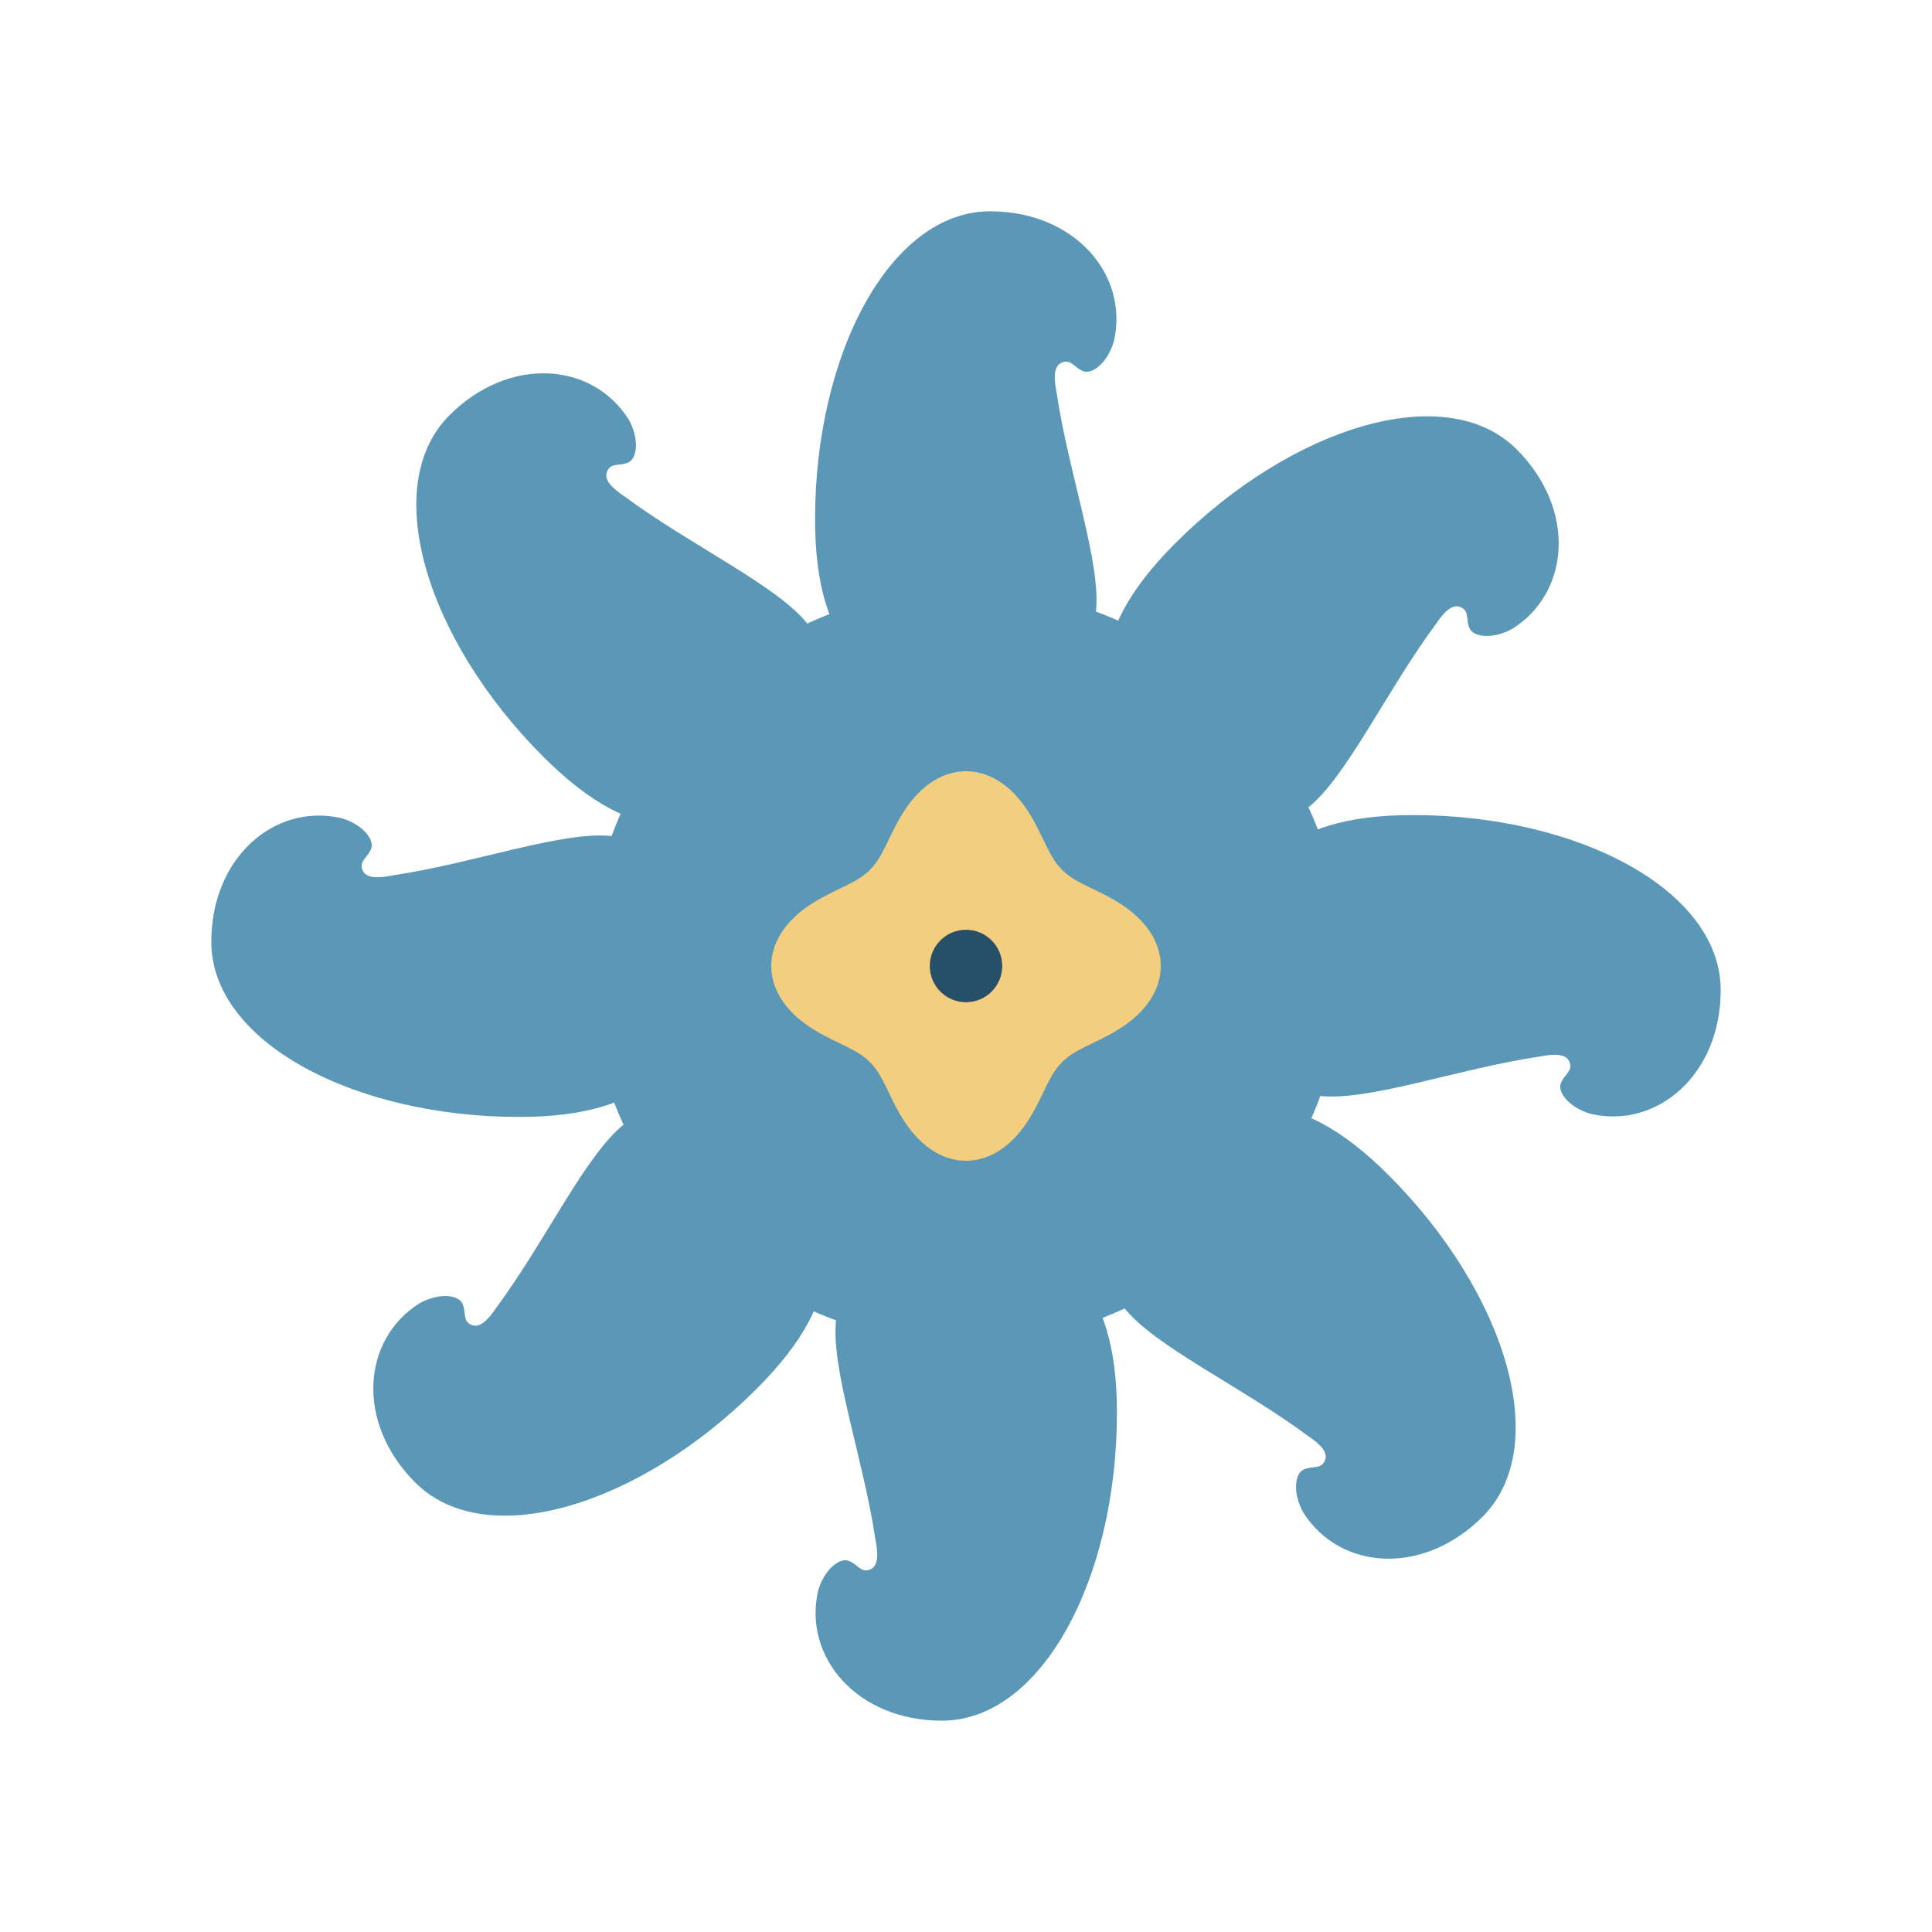
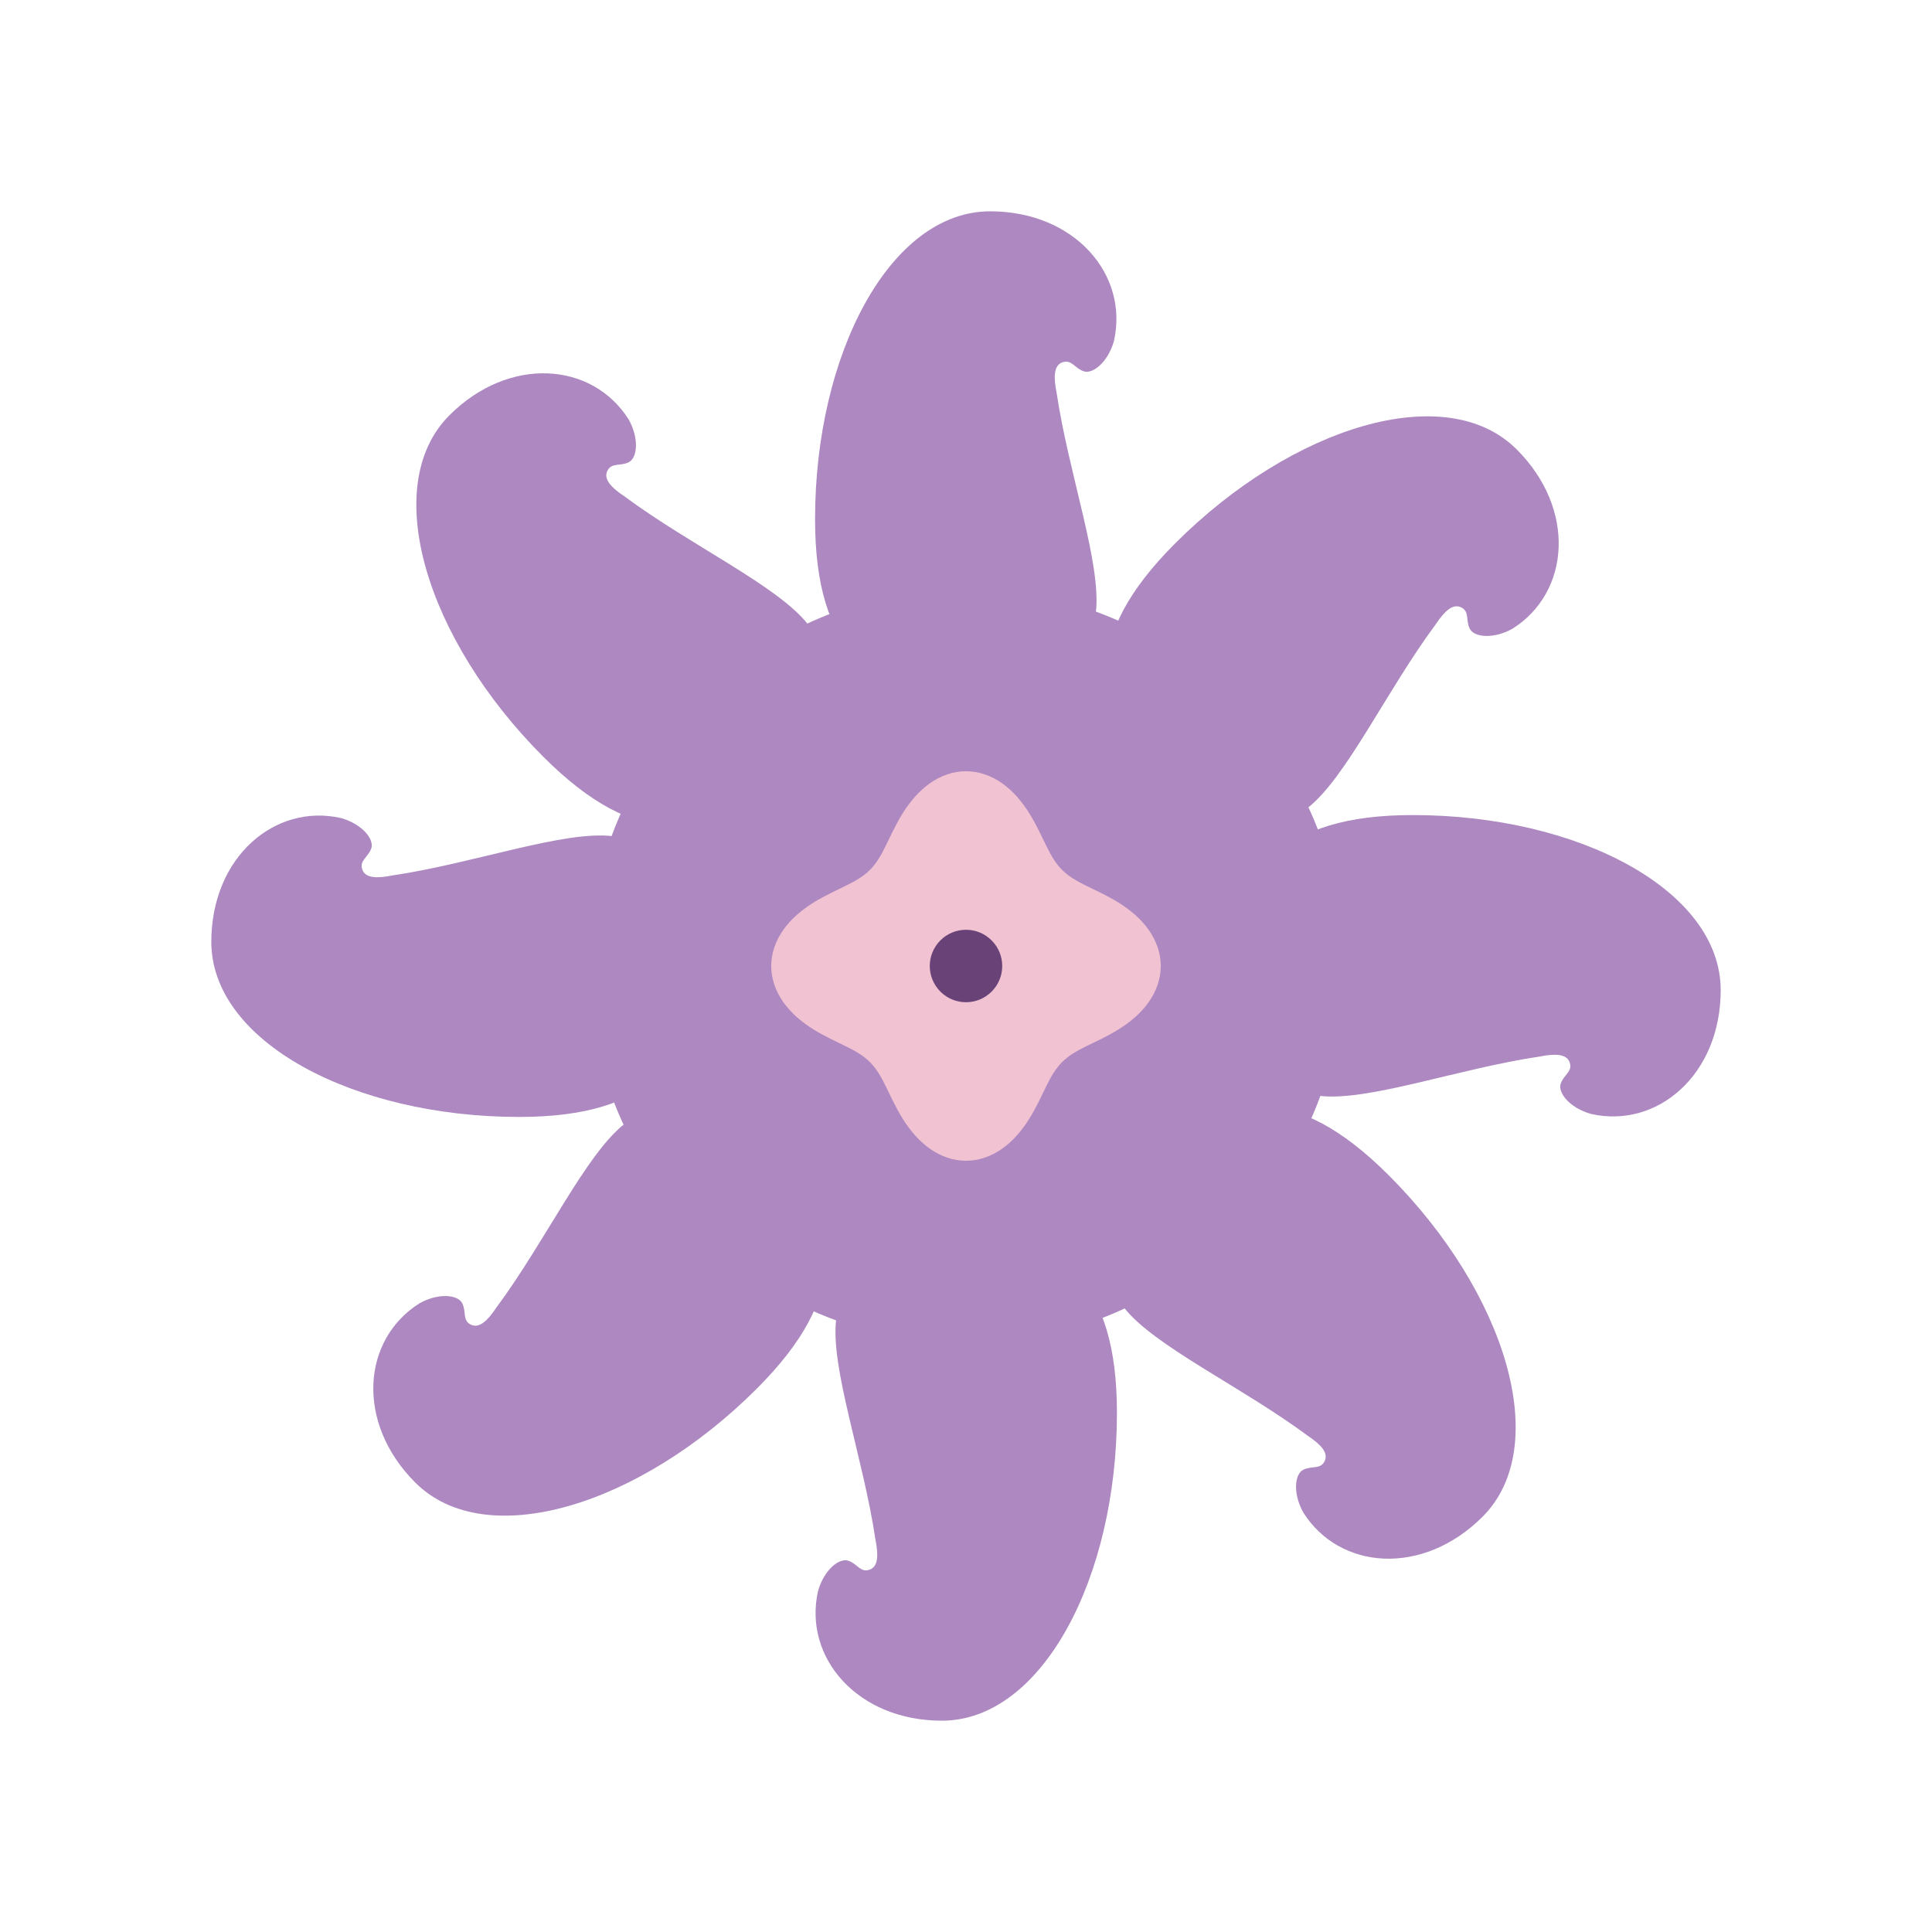
<svg xmlns="http://www.w3.org/2000/svg" viewBox="0 0 64 64" role="img" aria-label="Octos atom silhouette logo">
-   <g fill="#5B98B8" transform="translate(32 32)">
+   <g fill="#AD88C1" transform="translate(32 32)">
    <path d="M 0 -9 C -3.1 -9 -5 -10.4 -5 -14.8 C -5 -20.3 -2.5 -25 0.8 -25 C 3.6 -25 5.4 -22.9 4.9 -20.7 C 4.7 -20 4.2 -19.6 3.9 -19.7 C 3.6 -19.8 3.5 -20.1 3.2 -20 C 2.9 -19.9 2.9 -19.5 3 -19 C 3.4 -16.3 4.5 -13.3 4.3 -11.7 C 4.1 -9.8 2.1 -9 0 -9 Z" transform="rotate(0)" />
    <path d="M 0 -9 C -3.1 -9 -5 -10.4 -5 -14.8 C -5 -20.3 -2.5 -25 0.8 -25 C 3.6 -25 5.4 -22.9 4.9 -20.7 C 4.7 -20 4.2 -19.6 3.9 -19.7 C 3.6 -19.8 3.5 -20.1 3.2 -20 C 2.9 -19.9 2.9 -19.5 3 -19 C 3.4 -16.3 4.5 -13.3 4.3 -11.7 C 4.1 -9.8 2.1 -9 0 -9 Z" transform="rotate(45)" />
    <path d="M 0 -9 C -3.1 -9 -5 -10.4 -5 -14.8 C -5 -20.3 -2.5 -25 0.8 -25 C 3.6 -25 5.4 -22.9 4.9 -20.7 C 4.7 -20 4.2 -19.6 3.9 -19.7 C 3.6 -19.8 3.5 -20.1 3.2 -20 C 2.9 -19.9 2.9 -19.5 3 -19 C 3.4 -16.3 4.5 -13.3 4.3 -11.7 C 4.1 -9.8 2.1 -9 0 -9 Z" transform="rotate(90)" />
    <path d="M 0 -9 C -3.1 -9 -5 -10.4 -5 -14.8 C -5 -20.3 -2.5 -25 0.8 -25 C 3.6 -25 5.4 -22.9 4.9 -20.7 C 4.7 -20 4.2 -19.6 3.9 -19.7 C 3.6 -19.8 3.5 -20.1 3.2 -20 C 2.9 -19.9 2.9 -19.5 3 -19 C 3.4 -16.3 4.5 -13.3 4.3 -11.7 C 4.1 -9.8 2.1 -9 0 -9 Z" transform="rotate(135)" />
    <path d="M 0 -9 C -3.1 -9 -5 -10.4 -5 -14.8 C -5 -20.3 -2.5 -25 0.8 -25 C 3.6 -25 5.4 -22.9 4.9 -20.7 C 4.7 -20 4.2 -19.6 3.9 -19.7 C 3.6 -19.8 3.5 -20.1 3.2 -20 C 2.9 -19.9 2.9 -19.5 3 -19 C 3.4 -16.3 4.5 -13.3 4.3 -11.7 C 4.1 -9.8 2.1 -9 0 -9 Z" transform="rotate(180)" />
    <path d="M 0 -9 C -3.1 -9 -5 -10.4 -5 -14.8 C -5 -20.3 -2.5 -25 0.8 -25 C 3.6 -25 5.4 -22.9 4.9 -20.7 C 4.7 -20 4.2 -19.6 3.9 -19.7 C 3.6 -19.8 3.5 -20.1 3.2 -20 C 2.9 -19.9 2.9 -19.5 3 -19 C 3.4 -16.3 4.5 -13.3 4.3 -11.7 C 4.1 -9.8 2.1 -9 0 -9 Z" transform="rotate(225)" />
    <path d="M 0 -9 C -3.1 -9 -5 -10.4 -5 -14.8 C -5 -20.3 -2.5 -25 0.8 -25 C 3.6 -25 5.4 -22.9 4.9 -20.7 C 4.7 -20 4.2 -19.6 3.9 -19.7 C 3.6 -19.8 3.5 -20.1 3.2 -20 C 2.9 -19.9 2.9 -19.5 3 -19 C 3.4 -16.3 4.5 -13.3 4.3 -11.7 C 4.1 -9.8 2.1 -9 0 -9 Z" transform="rotate(270)" />
    <path d="M 0 -9 C -3.1 -9 -5 -10.4 -5 -14.8 C -5 -20.3 -2.5 -25 0.8 -25 C 3.6 -25 5.4 -22.9 4.9 -20.7 C 4.7 -20 4.2 -19.6 3.9 -19.7 C 3.6 -19.8 3.5 -20.1 3.2 -20 C 2.9 -19.9 2.9 -19.5 3 -19 C 3.4 -16.3 4.5 -13.3 4.3 -11.7 C 4.1 -9.8 2.1 -9 0 -9 Z" transform="rotate(315)" />
    <path fill-rule="evenodd" d="M 12.5 0 A 12.5 12.5 0 1 0 -12.5 0 A 12.5 12.5 0 1 0 12.5 0 Z" />
    <g transform="rotate(45) scale(0.75)">
-       <path d="M 6.003 0 C 6.003 0.098 6.008 0.196 6.02 0.296 C 6.032 0.395 6.049 0.496 6.072 0.598 C 6.095 0.701 6.122 0.805 6.154 0.913 C 6.186 1.021 6.222 1.131 6.261 1.245 C 6.299 1.359 6.341 1.477 6.383 1.599 C 6.426 1.721 6.469 1.846 6.512 1.975 C 6.555 2.105 6.597 2.238 6.637 2.375 C 6.677 2.511 6.714 2.652 6.747 2.795 C 6.78 2.937 6.808 3.083 6.831 3.231 C 6.853 3.378 6.87 3.527 6.879 3.677 C 6.888 3.827 6.89 3.977 6.883 4.126 C 6.876 4.275 6.861 4.422 6.836 4.568 C 6.811 4.713 6.777 4.856 6.734 4.994 C 6.69 5.132 6.636 5.266 6.573 5.395 C 6.51 5.523 6.437 5.645 6.356 5.76 C 6.274 5.875 6.182 5.983 6.083 6.083 C 5.983 6.182 5.875 6.274 5.76 6.356 C 5.645 6.437 5.523 6.51 5.395 6.573 C 5.266 6.636 5.132 6.69 4.994 6.734 C 4.856 6.777 4.713 6.811 4.568 6.836 C 4.422 6.861 4.275 6.876 4.126 6.883 C 3.977 6.89 3.827 6.888 3.677 6.879 C 3.527 6.87 3.378 6.853 3.231 6.831 C 3.083 6.808 2.937 6.78 2.795 6.747 C 2.652 6.714 2.511 6.677 2.375 6.637 C 2.238 6.597 2.105 6.555 1.975 6.512 C 1.846 6.469 1.721 6.426 1.599 6.383 C 1.477 6.341 1.359 6.299 1.245 6.261 C 1.131 6.222 1.021 6.186 0.913 6.154 C 0.805 6.122 0.701 6.095 0.598 6.072 C 0.496 6.049 0.395 6.032 0.296 6.02 C 0.196 6.008 0.098 6.003 0 6.003 C -0.098 6.003 -0.196 6.008 -0.296 6.02 C -0.395 6.032 -0.496 6.049 -0.598 6.072 C -0.701 6.095 -0.805 6.122 -0.913 6.154 C -1.021 6.186 -1.131 6.222 -1.245 6.261 C -1.359 6.299 -1.477 6.341 -1.599 6.383 C -1.721 6.426 -1.846 6.469 -1.975 6.512 C -2.105 6.555 -2.238 6.597 -2.375 6.637 C -2.511 6.677 -2.652 6.714 -2.795 6.747 C -2.937 6.78 -3.083 6.808 -3.231 6.831 C -3.378 6.853 -3.527 6.87 -3.677 6.879 C -3.827 6.888 -3.977 6.89 -4.126 6.883 C -4.275 6.876 -4.422 6.861 -4.568 6.836 C -4.713 6.811 -4.856 6.777 -4.994 6.734 C -5.132 6.69 -5.266 6.636 -5.395 6.573 C -5.523 6.51 -5.645 6.437 -5.76 6.356 C -5.875 6.274 -5.983 6.182 -6.083 6.083 C -6.182 5.983 -6.274 5.875 -6.356 5.76 C -6.437 5.645 -6.51 5.523 -6.573 5.395 C -6.636 5.266 -6.69 5.132 -6.734 4.994 C -6.777 4.856 -6.811 4.713 -6.836 4.568 C -6.861 4.422 -6.876 4.275 -6.883 4.126 C -6.89 3.977 -6.888 3.827 -6.879 3.677 C -6.87 3.527 -6.853 3.378 -6.831 3.231 C -6.808 3.083 -6.78 2.937 -6.747 2.795 C -6.714 2.652 -6.677 2.511 -6.637 2.375 C -6.597 2.238 -6.555 2.105 -6.512 1.975 C -6.469 1.846 -6.426 1.721 -6.383 1.599 C -6.341 1.477 -6.299 1.359 -6.261 1.245 C -6.222 1.131 -6.186 1.021 -6.154 0.913 C -6.122 0.805 -6.095 0.701 -6.072 0.598 C -6.049 0.496 -6.032 0.395 -6.02 0.296 C -6.008 0.196 -6.003 0.098 -6.003 0 C -6.003 -0.098 -6.008 -0.196 -6.02 -0.296 C -6.032 -0.395 -6.049 -0.496 -6.072 -0.598 C -6.095 -0.701 -6.122 -0.805 -6.154 -0.913 C -6.186 -1.021 -6.222 -1.131 -6.261 -1.245 C -6.299 -1.359 -6.341 -1.477 -6.383 -1.599 C -6.426 -1.721 -6.469 -1.846 -6.512 -1.975 C -6.555 -2.105 -6.597 -2.238 -6.637 -2.375 C -6.677 -2.511 -6.714 -2.652 -6.747 -2.795 C -6.78 -2.937 -6.808 -3.083 -6.831 -3.231 C -6.853 -3.378 -6.87 -3.527 -6.879 -3.677 C -6.888 -3.827 -6.89 -3.977 -6.883 -4.126 C -6.876 -4.275 -6.861 -4.422 -6.836 -4.568 C -6.811 -4.713 -6.777 -4.856 -6.734 -4.994 C -6.69 -5.132 -6.636 -5.266 -6.573 -5.395 C -6.51 -5.523 -6.437 -5.645 -6.356 -5.76 C -6.274 -5.875 -6.182 -5.983 -6.083 -6.083 C -5.983 -6.182 -5.875 -6.274 -5.76 -6.356 C -5.645 -6.437 -5.523 -6.51 -5.395 -6.573 C -5.266 -6.636 -5.132 -6.69 -4.994 -6.734 C -4.856 -6.777 -4.713 -6.811 -4.568 -6.836 C -4.422 -6.861 -4.275 -6.876 -4.126 -6.883 C -3.977 -6.89 -3.827 -6.888 -3.677 -6.879 C -3.527 -6.87 -3.378 -6.853 -3.231 -6.831 C -3.083 -6.808 -2.937 -6.78 -2.795 -6.747 C -2.652 -6.714 -2.511 -6.677 -2.375 -6.637 C -2.238 -6.597 -2.105 -6.555 -1.975 -6.512 C -1.846 -6.469 -1.721 -6.426 -1.599 -6.383 C -1.477 -6.341 -1.359 -6.299 -1.245 -6.261 C -1.131 -6.222 -1.021 -6.186 -0.913 -6.154 C -0.805 -6.122 -0.701 -6.095 -0.598 -6.072 C -0.496 -6.049 -0.395 -6.032 -0.296 -6.02 C -0.196 -6.008 -0.098 -6.003 -0 -6.003 C 0.098 -6.003 0.196 -6.008 0.296 -6.02 C 0.395 -6.032 0.496 -6.049 0.598 -6.072 C 0.701 -6.095 0.805 -6.122 0.913 -6.154 C 1.021 -6.186 1.131 -6.222 1.245 -6.261 C 1.359 -6.299 1.477 -6.341 1.599 -6.383 C 1.721 -6.426 1.846 -6.469 1.975 -6.512 C 2.105 -6.555 2.238 -6.597 2.375 -6.637 C 2.511 -6.677 2.652 -6.714 2.795 -6.747 C 2.937 -6.78 3.083 -6.808 3.231 -6.831 C 3.378 -6.853 3.527 -6.87 3.677 -6.879 C 3.827 -6.888 3.977 -6.89 4.126 -6.883 C 4.275 -6.876 4.422 -6.861 4.568 -6.836 C 4.713 -6.811 4.856 -6.777 4.994 -6.734 C 5.132 -6.69 5.266 -6.636 5.395 -6.573 C 5.523 -6.51 5.645 -6.437 5.76 -6.356 C 5.875 -6.274 5.983 -6.182 6.083 -6.083 C 6.182 -5.983 6.274 -5.875 6.356 -5.76 C 6.437 -5.645 6.51 -5.523 6.573 -5.395 C 6.636 -5.266 6.69 -5.132 6.734 -4.994 C 6.777 -4.856 6.811 -4.713 6.836 -4.568 C 6.861 -4.422 6.876 -4.275 6.883 -4.126 C 6.89 -3.977 6.888 -3.827 6.879 -3.677 C 6.87 -3.527 6.853 -3.378 6.831 -3.231 C 6.808 -3.083 6.78 -2.937 6.747 -2.795 C 6.714 -2.652 6.677 -2.511 6.637 -2.375 C 6.597 -2.238 6.555 -2.105 6.512 -1.975 C 6.469 -1.846 6.426 -1.721 6.383 -1.599 C 6.341 -1.477 6.299 -1.359 6.261 -1.245 C 6.222 -1.131 6.186 -1.021 6.154 -0.913 C 6.122 -0.805 6.095 -0.701 6.072 -0.598 C 6.049 -0.496 6.032 -0.395 6.02 -0.296 C 6.008 -0.196 6.003 -0.098 6.003 -0 Z" fill="#F2CE7E" />
-       <circle r="1.6" fill="#284F68" />
+       <path d="M 6.003 0 C 6.003 0.098 6.008 0.196 6.02 0.296 C 6.032 0.395 6.049 0.496 6.072 0.598 C 6.095 0.701 6.122 0.805 6.154 0.913 C 6.186 1.021 6.222 1.131 6.261 1.245 C 6.299 1.359 6.341 1.477 6.383 1.599 C 6.426 1.721 6.469 1.846 6.512 1.975 C 6.555 2.105 6.597 2.238 6.637 2.375 C 6.677 2.511 6.714 2.652 6.747 2.795 C 6.78 2.937 6.808 3.083 6.831 3.231 C 6.853 3.378 6.87 3.527 6.879 3.677 C 6.888 3.827 6.89 3.977 6.883 4.126 C 6.876 4.275 6.861 4.422 6.836 4.568 C 6.811 4.713 6.777 4.856 6.734 4.994 C 6.69 5.132 6.636 5.266 6.573 5.395 C 6.51 5.523 6.437 5.645 6.356 5.76 C 6.274 5.875 6.182 5.983 6.083 6.083 C 5.983 6.182 5.875 6.274 5.76 6.356 C 5.645 6.437 5.523 6.51 5.395 6.573 C 5.266 6.636 5.132 6.69 4.994 6.734 C 4.856 6.777 4.713 6.811 4.568 6.836 C 4.422 6.861 4.275 6.876 4.126 6.883 C 3.977 6.89 3.827 6.888 3.677 6.879 C 3.527 6.87 3.378 6.853 3.231 6.831 C 3.083 6.808 2.937 6.78 2.795 6.747 C 2.652 6.714 2.511 6.677 2.375 6.637 C 2.238 6.597 2.105 6.555 1.975 6.512 C 1.846 6.469 1.721 6.426 1.599 6.383 C 1.477 6.341 1.359 6.299 1.245 6.261 C 1.131 6.222 1.021 6.186 0.913 6.154 C 0.805 6.122 0.701 6.095 0.598 6.072 C 0.496 6.049 0.395 6.032 0.296 6.02 C 0.196 6.008 0.098 6.003 0 6.003 C -0.098 6.003 -0.196 6.008 -0.296 6.02 C -0.395 6.032 -0.496 6.049 -0.598 6.072 C -0.701 6.095 -0.805 6.122 -0.913 6.154 C -1.021 6.186 -1.131 6.222 -1.245 6.261 C -1.359 6.299 -1.477 6.341 -1.599 6.383 C -1.721 6.426 -1.846 6.469 -1.975 6.512 C -2.105 6.555 -2.238 6.597 -2.375 6.637 C -2.511 6.677 -2.652 6.714 -2.795 6.747 C -2.937 6.78 -3.083 6.808 -3.231 6.831 C -3.378 6.853 -3.527 6.87 -3.677 6.879 C -3.827 6.888 -3.977 6.89 -4.126 6.883 C -4.275 6.876 -4.422 6.861 -4.568 6.836 C -4.713 6.811 -4.856 6.777 -4.994 6.734 C -5.132 6.69 -5.266 6.636 -5.395 6.573 C -5.523 6.51 -5.645 6.437 -5.76 6.356 C -5.875 6.274 -5.983 6.182 -6.083 6.083 C -6.182 5.983 -6.274 5.875 -6.356 5.76 C -6.437 5.645 -6.51 5.523 -6.573 5.395 C -6.636 5.266 -6.69 5.132 -6.734 4.994 C -6.777 4.856 -6.811 4.713 -6.836 4.568 C -6.861 4.422 -6.876 4.275 -6.883 4.126 C -6.89 3.977 -6.888 3.827 -6.879 3.677 C -6.87 3.527 -6.853 3.378 -6.831 3.231 C -6.808 3.083 -6.78 2.937 -6.747 2.795 C -6.714 2.652 -6.677 2.511 -6.637 2.375 C -6.597 2.238 -6.555 2.105 -6.512 1.975 C -6.469 1.846 -6.426 1.721 -6.383 1.599 C -6.341 1.477 -6.299 1.359 -6.261 1.245 C -6.222 1.131 -6.186 1.021 -6.154 0.913 C -6.122 0.805 -6.095 0.701 -6.072 0.598 C -6.049 0.496 -6.032 0.395 -6.02 0.296 C -6.008 0.196 -6.003 0.098 -6.003 0 C -6.003 -0.098 -6.008 -0.196 -6.02 -0.296 C -6.032 -0.395 -6.049 -0.496 -6.072 -0.598 C -6.095 -0.701 -6.122 -0.805 -6.154 -0.913 C -6.186 -1.021 -6.222 -1.131 -6.261 -1.245 C -6.299 -1.359 -6.341 -1.477 -6.383 -1.599 C -6.426 -1.721 -6.469 -1.846 -6.512 -1.975 C -6.555 -2.105 -6.597 -2.238 -6.637 -2.375 C -6.677 -2.511 -6.714 -2.652 -6.747 -2.795 C -6.78 -2.937 -6.808 -3.083 -6.831 -3.231 C -6.853 -3.378 -6.87 -3.527 -6.879 -3.677 C -6.888 -3.827 -6.89 -3.977 -6.883 -4.126 C -6.876 -4.275 -6.861 -4.422 -6.836 -4.568 C -6.811 -4.713 -6.777 -4.856 -6.734 -4.994 C -6.69 -5.132 -6.636 -5.266 -6.573 -5.395 C -6.51 -5.523 -6.437 -5.645 -6.356 -5.76 C -6.274 -5.875 -6.182 -5.983 -6.083 -6.083 C -5.983 -6.182 -5.875 -6.274 -5.76 -6.356 C -5.645 -6.437 -5.523 -6.51 -5.395 -6.573 C -5.266 -6.636 -5.132 -6.69 -4.994 -6.734 C -4.856 -6.777 -4.713 -6.811 -4.568 -6.836 C -4.422 -6.861 -4.275 -6.876 -4.126 -6.883 C -3.977 -6.89 -3.827 -6.888 -3.677 -6.879 C -3.527 -6.87 -3.378 -6.853 -3.231 -6.831 C -3.083 -6.808 -2.937 -6.78 -2.795 -6.747 C -2.652 -6.714 -2.511 -6.677 -2.375 -6.637 C -2.238 -6.597 -2.105 -6.555 -1.975 -6.512 C -1.846 -6.469 -1.721 -6.426 -1.599 -6.383 C -1.477 -6.341 -1.359 -6.299 -1.245 -6.261 C -1.131 -6.222 -1.021 -6.186 -0.913 -6.154 C -0.805 -6.122 -0.701 -6.095 -0.598 -6.072 C -0.496 -6.049 -0.395 -6.032 -0.296 -6.02 C -0.196 -6.008 -0.098 -6.003 -0 -6.003 C 0.098 -6.003 0.196 -6.008 0.296 -6.02 C 0.395 -6.032 0.496 -6.049 0.598 -6.072 C 0.701 -6.095 0.805 -6.122 0.913 -6.154 C 1.021 -6.186 1.131 -6.222 1.245 -6.261 C 1.359 -6.299 1.477 -6.341 1.599 -6.383 C 1.721 -6.426 1.846 -6.469 1.975 -6.512 C 2.105 -6.555 2.238 -6.597 2.375 -6.637 C 2.511 -6.677 2.652 -6.714 2.795 -6.747 C 2.937 -6.78 3.083 -6.808 3.231 -6.831 C 3.378 -6.853 3.527 -6.87 3.677 -6.879 C 3.827 -6.888 3.977 -6.89 4.126 -6.883 C 4.275 -6.876 4.422 -6.861 4.568 -6.836 C 4.713 -6.811 4.856 -6.777 4.994 -6.734 C 5.132 -6.69 5.266 -6.636 5.395 -6.573 C 5.523 -6.51 5.645 -6.437 5.76 -6.356 C 5.875 -6.274 5.983 -6.182 6.083 -6.083 C 6.182 -5.983 6.274 -5.875 6.356 -5.76 C 6.437 -5.645 6.51 -5.523 6.573 -5.395 C 6.636 -5.266 6.69 -5.132 6.734 -4.994 C 6.777 -4.856 6.811 -4.713 6.836 -4.568 C 6.861 -4.422 6.876 -4.275 6.883 -4.126 C 6.89 -3.977 6.888 -3.827 6.879 -3.677 C 6.87 -3.527 6.853 -3.378 6.831 -3.231 C 6.808 -3.083 6.78 -2.937 6.747 -2.795 C 6.714 -2.652 6.677 -2.511 6.637 -2.375 C 6.597 -2.238 6.555 -2.105 6.512 -1.975 C 6.469 -1.846 6.426 -1.721 6.383 -1.599 C 6.341 -1.477 6.299 -1.359 6.261 -1.245 C 6.222 -1.131 6.186 -1.021 6.154 -0.913 C 6.122 -0.805 6.095 -0.701 6.072 -0.598 C 6.049 -0.496 6.032 -0.395 6.02 -0.296 C 6.008 -0.196 6.003 -0.098 6.003 -0 Z" fill="#F1C2D1" />
+       <circle r="1.6" fill="#694377" />
    </g>
  </g>
</svg>
